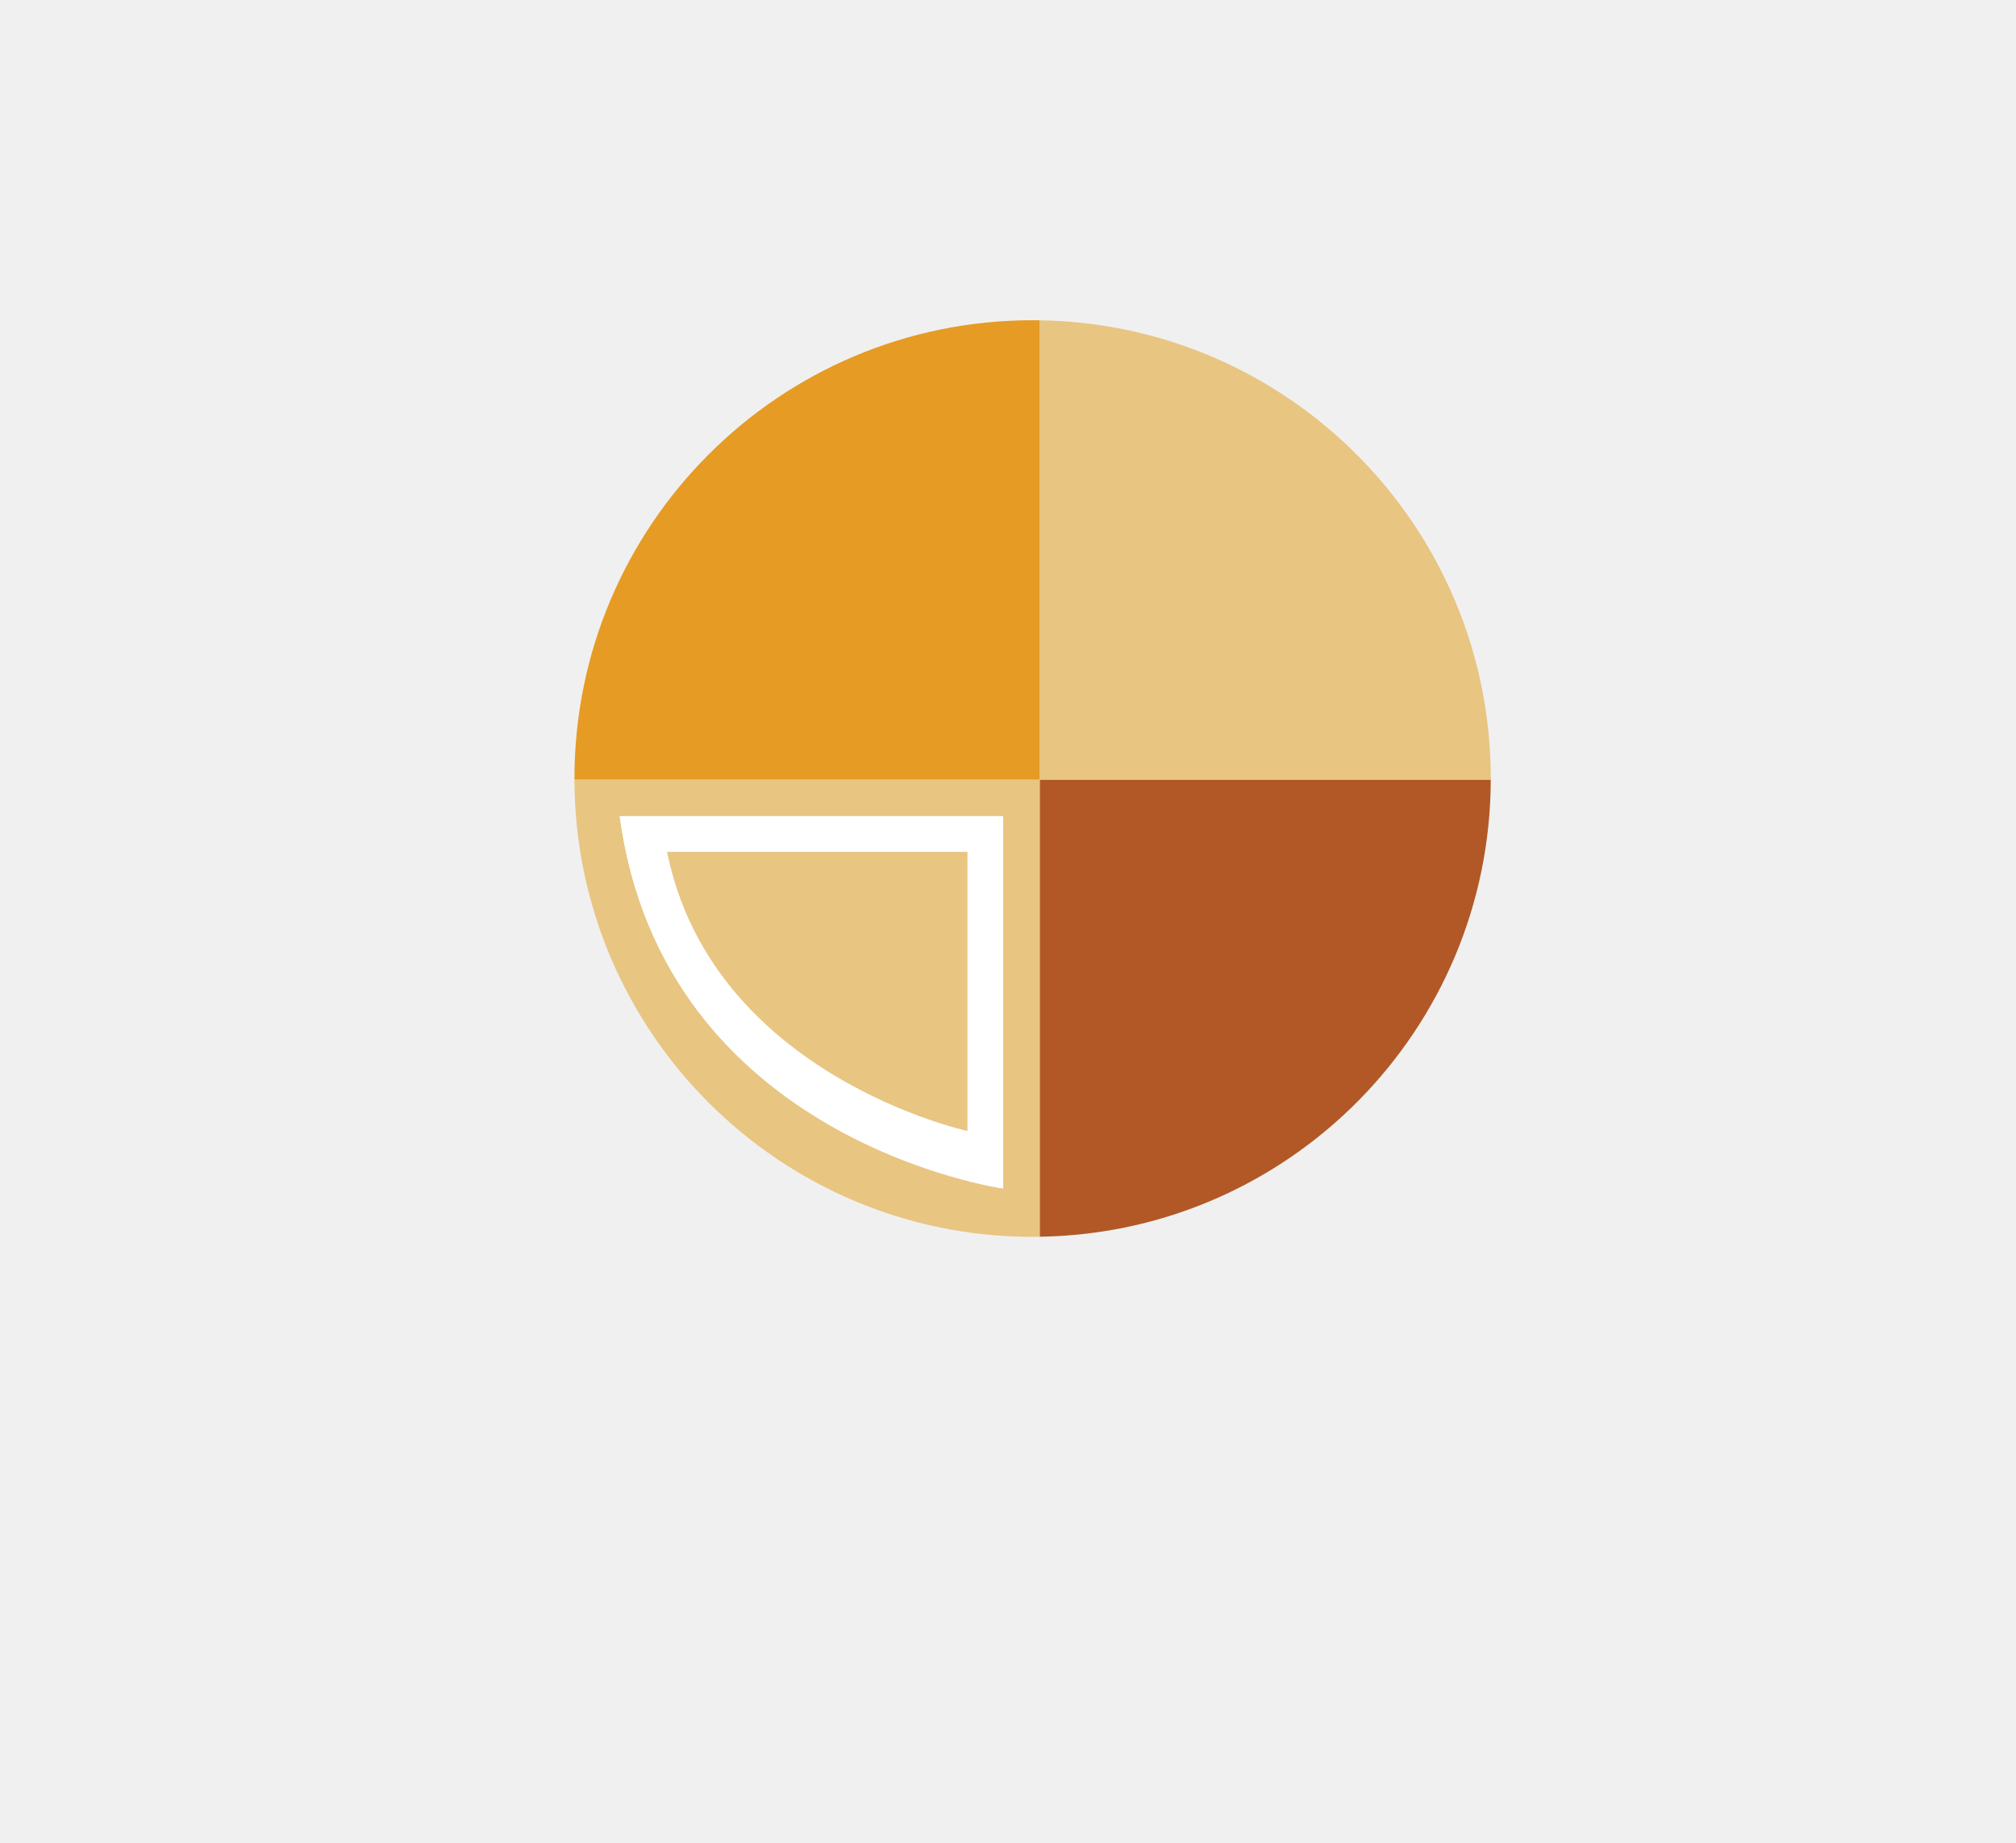
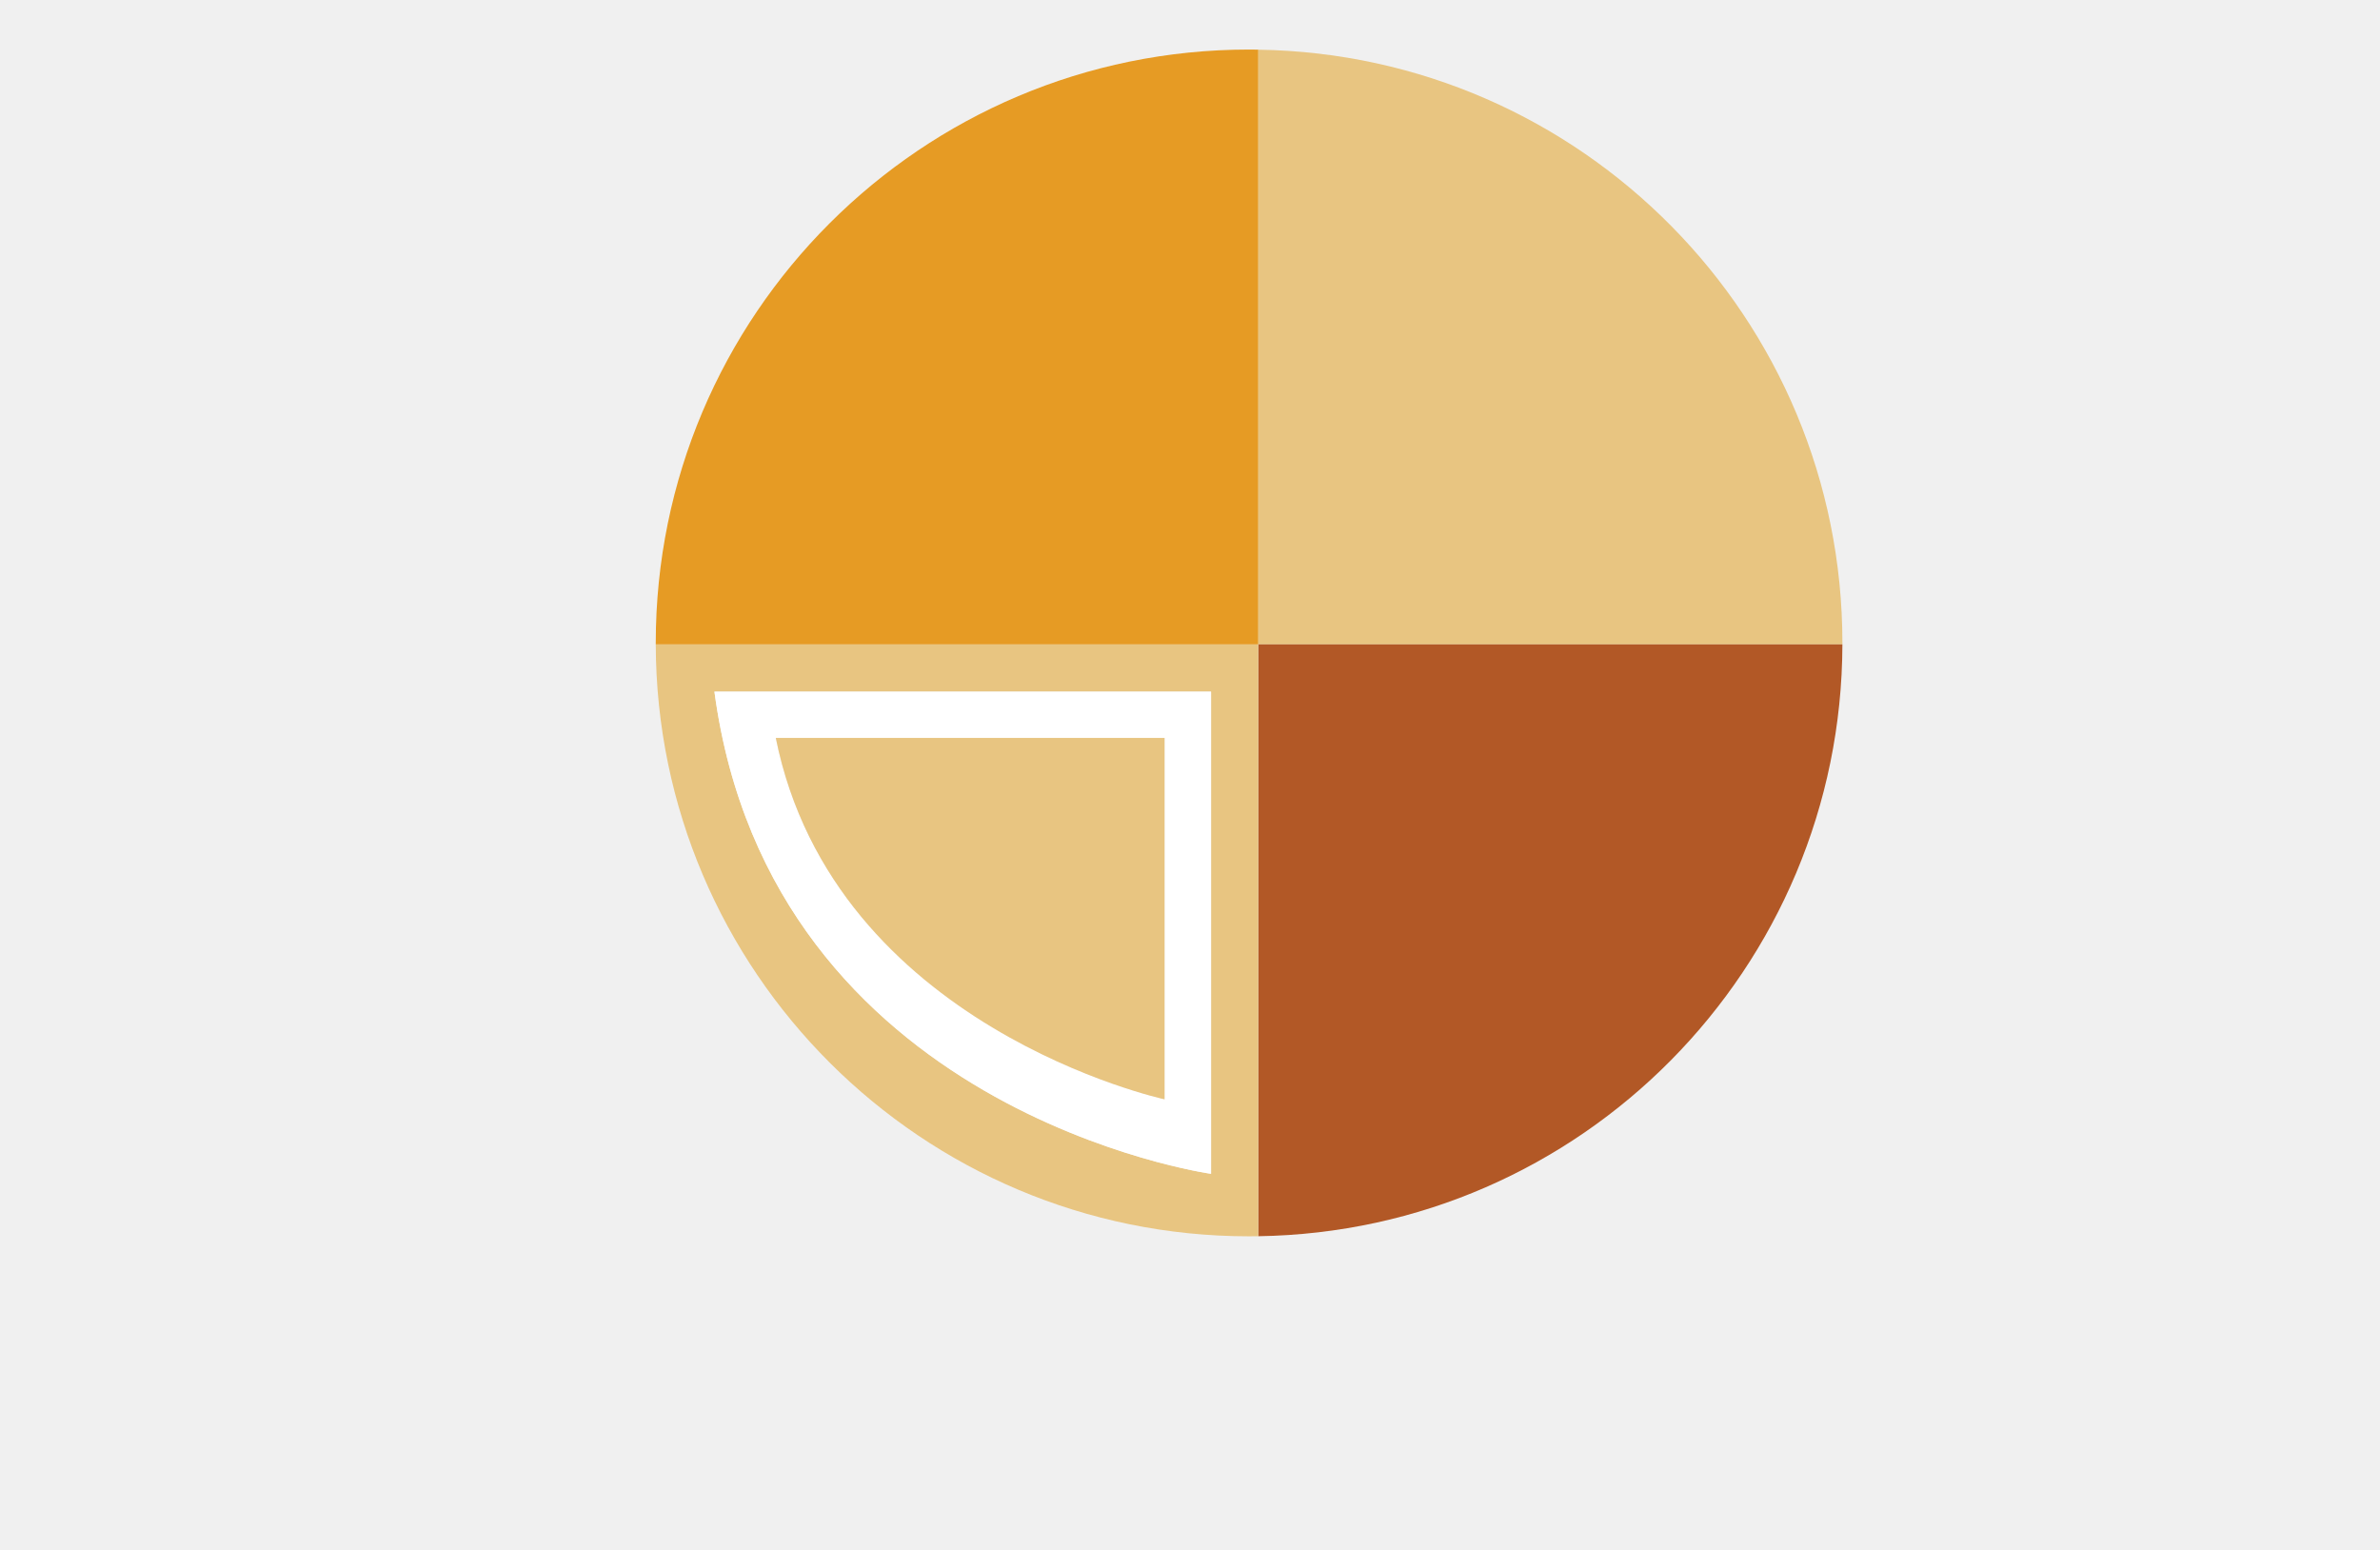
- <svg xmlns="http://www.w3.org/2000/svg" id="Layer_1" data-name="Layer 1" viewBox="0 0 360 329.01">
+ <svg xmlns="http://www.w3.org/2000/svg" id="Layer_1" data-name="Layer 1" viewBox="0 0 505.4 329.01">
  <defs>
    <style>
      .cls-1 {
-         letter-spacing: -.01em;
+         letter-spacing: .01em;
      }

      .cls-2 {
-         fill: #e8c581;
-       }
- 
-       .cls-2, .cls-3, .cls-4, .cls-5 {
-         stroke-width: 0px;
-       }
- 
-       .cls-6 {
        letter-spacing: 0em;
      }

      .cls-3 {
-         fill: #b25826;
+         fill: #e8c581;
+       }
+ 
+       .cls-3, .cls-4, .cls-5, .cls-6 {
+         stroke-width: 0px;
      }

      .cls-7 {
-         letter-spacing: 0em;
-       }
- 
-       .cls-8 {
        fill: #231f20;
        font-family: MontserratRoman-Medium, Montserrat;
-         font-size: 26px;
+         font-size: 40.04px;
        font-variation-settings: 'wght' 500;
        font-weight: 500;
      }

-       .cls-9 {
-         letter-spacing: .01em;
+       .cls-4 {
+         fill: #b25826;
      }

-       .cls-4 {
+       .cls-5 {
        fill: #e69b24;
      }

-       .cls-5 {
+       .cls-8 {
+         letter-spacing: -.01em;
+       }
+ 
+       .cls-6 {
        fill: #fff;
      }
    </style>
  </defs>
  <g>
-     <path class="cls-3" d="M185.66,139.19h80.55c-.11,44.67-36.02,80.94-80.55,81.61v-81.61Z" />
-     <path class="cls-2" d="M185.66,57.19c44.6.66,80.55,37.04,80.55,81.8v.2h-80.55V57.19Z" />
-     <path class="cls-2" d="M185.66,139.19v81.61c-.42.02-.84.02-1.26.02-45.14,0-81.71-36.53-81.82-81.62h83.08ZM179.14,212.19v-66.48h-68.48c7.78,57.98,68.48,66.48,68.48,66.48Z" />
-     <path class="cls-4" d="M185.66,57.19v82h-83.08v-.2c0-45.18,36.62-81.82,81.82-81.82.42,0,.84,0,1.26.02Z" />
-     <path class="cls-5" d="M179.14,145.71v66.48s-60.7-8.5-68.48-66.48h68.48ZM172.75,201.91v-49.82h-53.62c8.07,39.95,53.62,49.82,53.62,49.82Z" />
-     <path class="cls-2" d="M172.75,152.09v49.82s-45.56-9.87-53.62-49.82h53.62Z" />
+     <path class="cls-3" d="M391.24,136.52v.3h-124.05V10.55c68.7,1.02,124.05,57.04,124.05,125.97Z" />
+     <path class="cls-4" d="M267.19,136.82h124.05c-.16,68.79-55.45,124.66-124.05,125.67v-125.67Z" />
+     <path class="cls-3" d="M267.19,136.82v125.67c-.65.02-1.3.02-1.94.02-69.49,0-125.83-56.26-126-125.7h127.94ZM257.17,249.24v-102.38h-105.46c11.98,89.29,105.46,102.38,105.46,102.38Z" />
+     <path class="cls-5" d="M267.19,10.55v126.27h-127.94v-.3c0-69.58,56.42-126,126-126,.65,0,1.3,0,1.94.02Z" />
+     <path class="cls-6" d="M257.17,146.86v102.38s-93.47-13.09-105.46-102.38h105.46ZM247.3,233.42v-76.73h-82.56c12.4,61.53,82.56,76.73,82.56,76.73Z" />
+     <path class="cls-3" d="M247.3,156.69v76.73s-70.16-15.2-82.56-76.73h82.56Z" />
  </g>
</svg>
